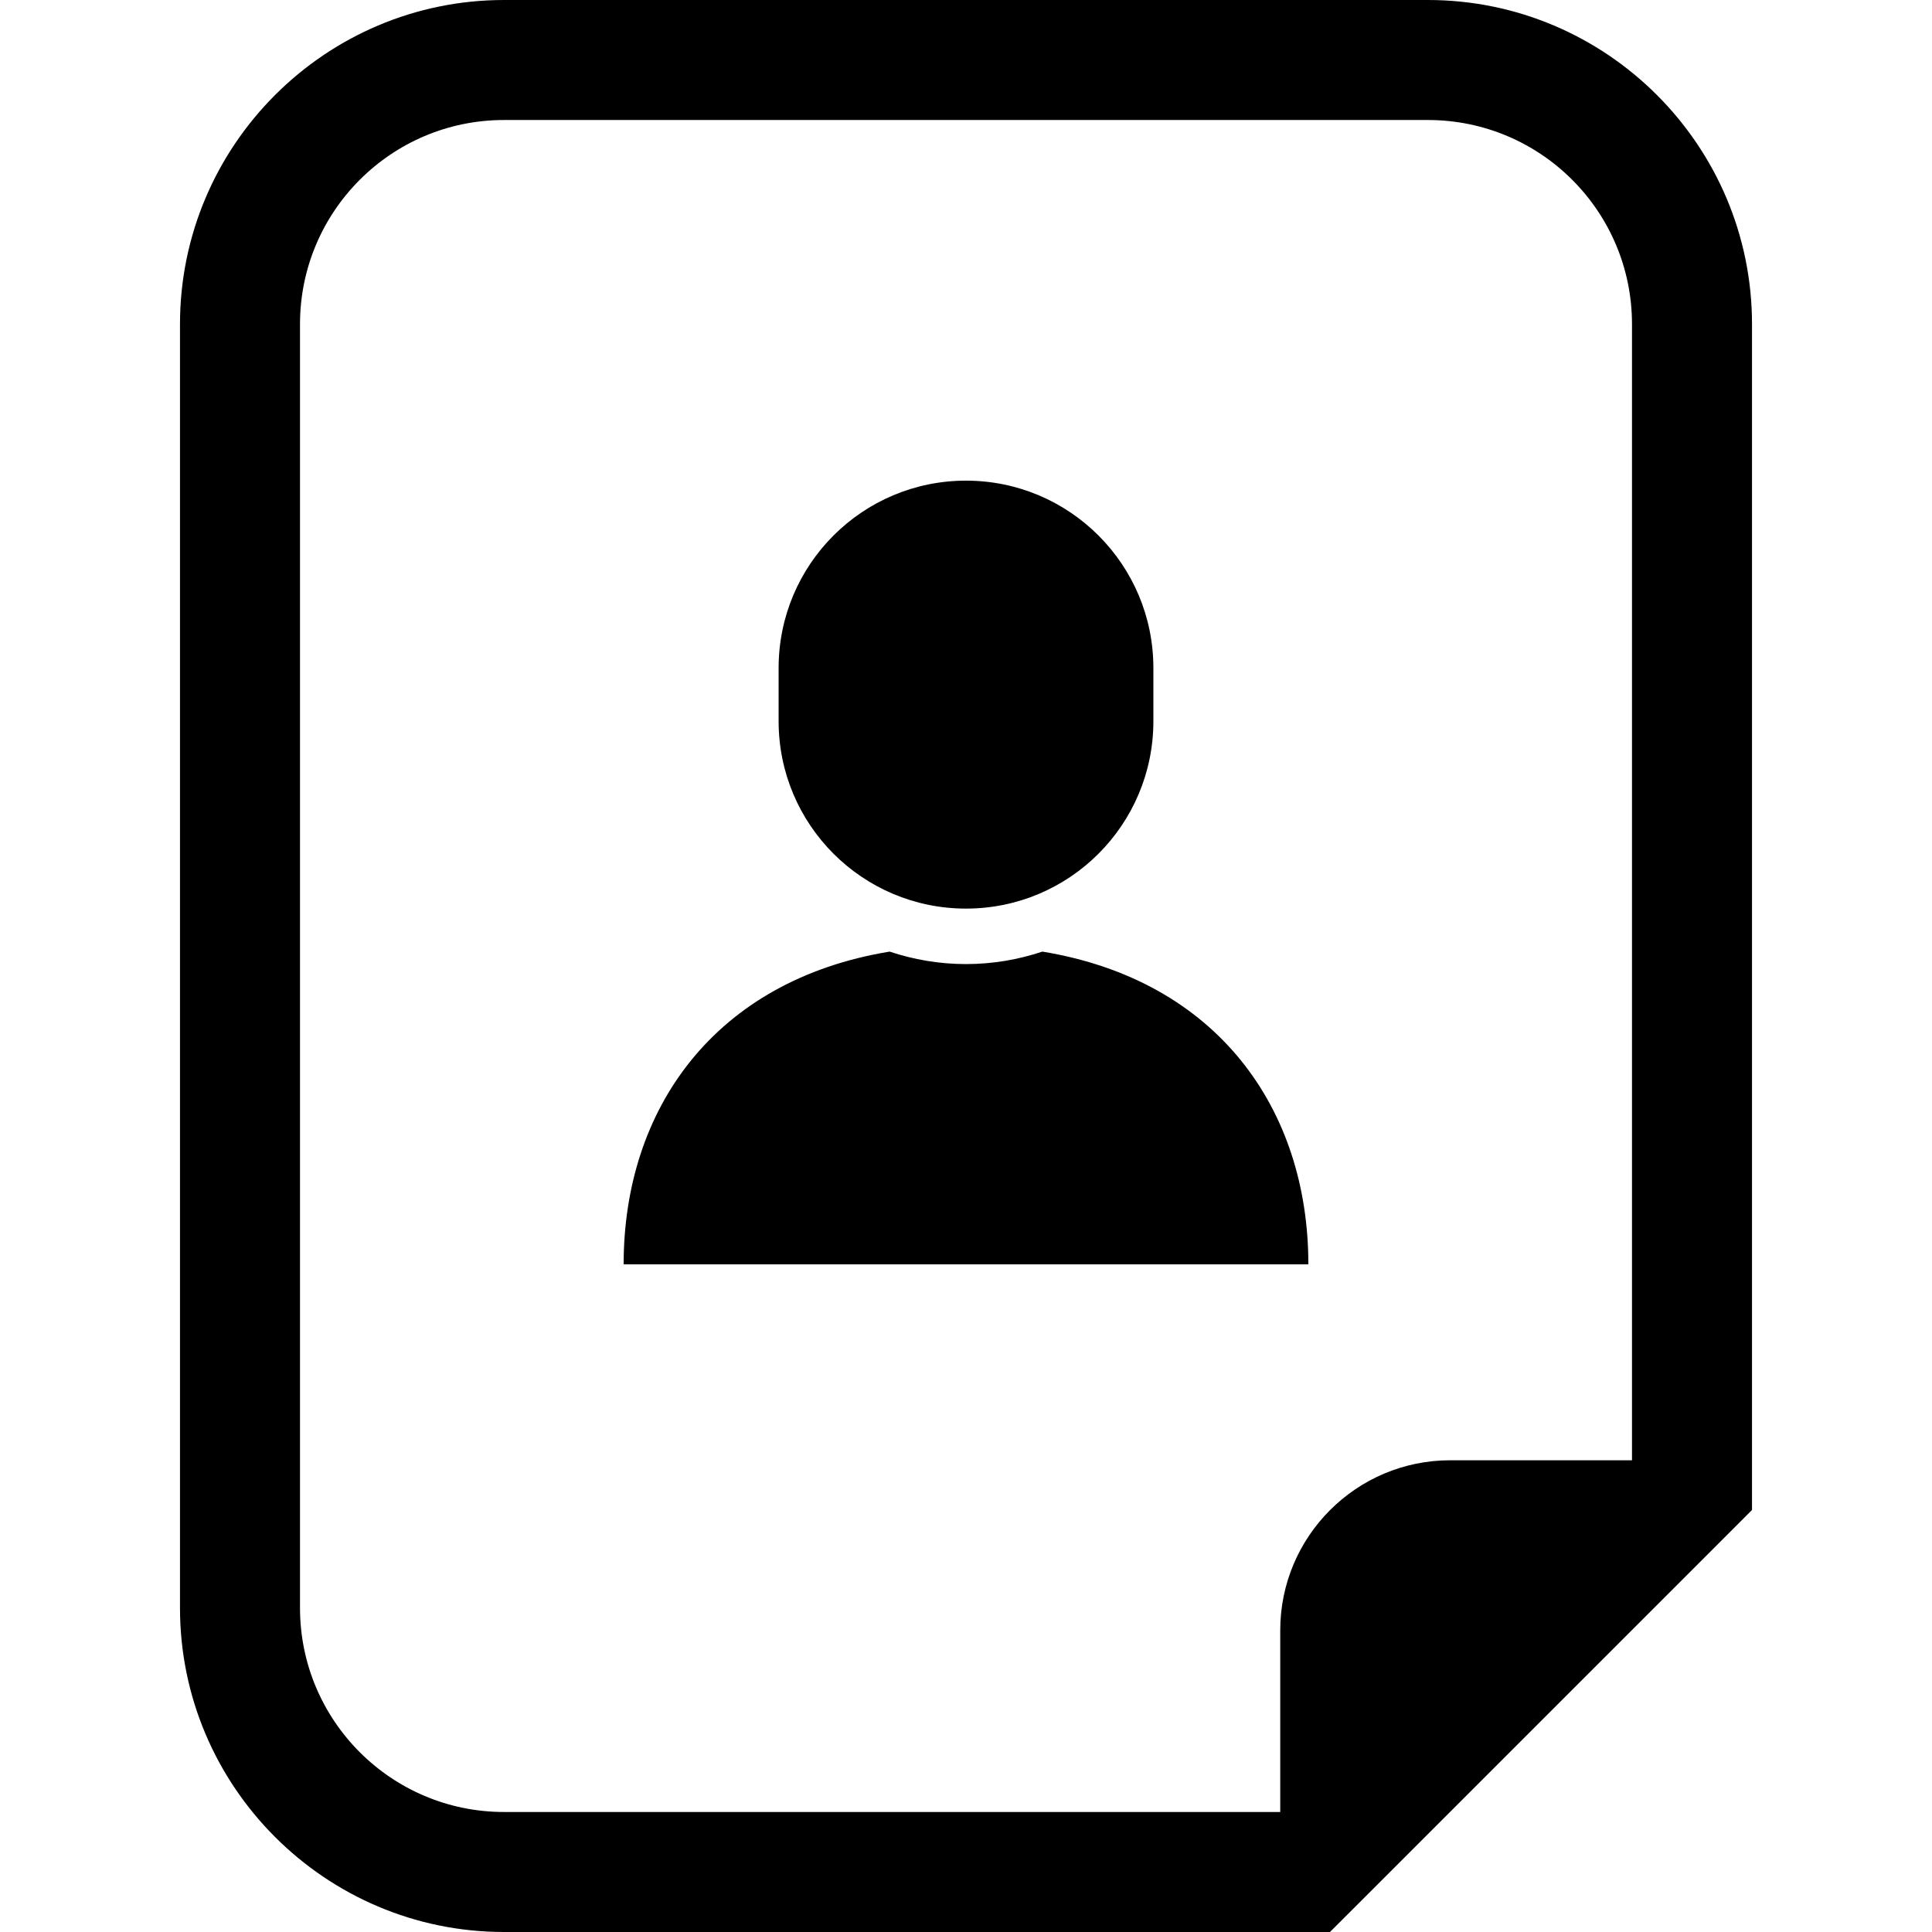
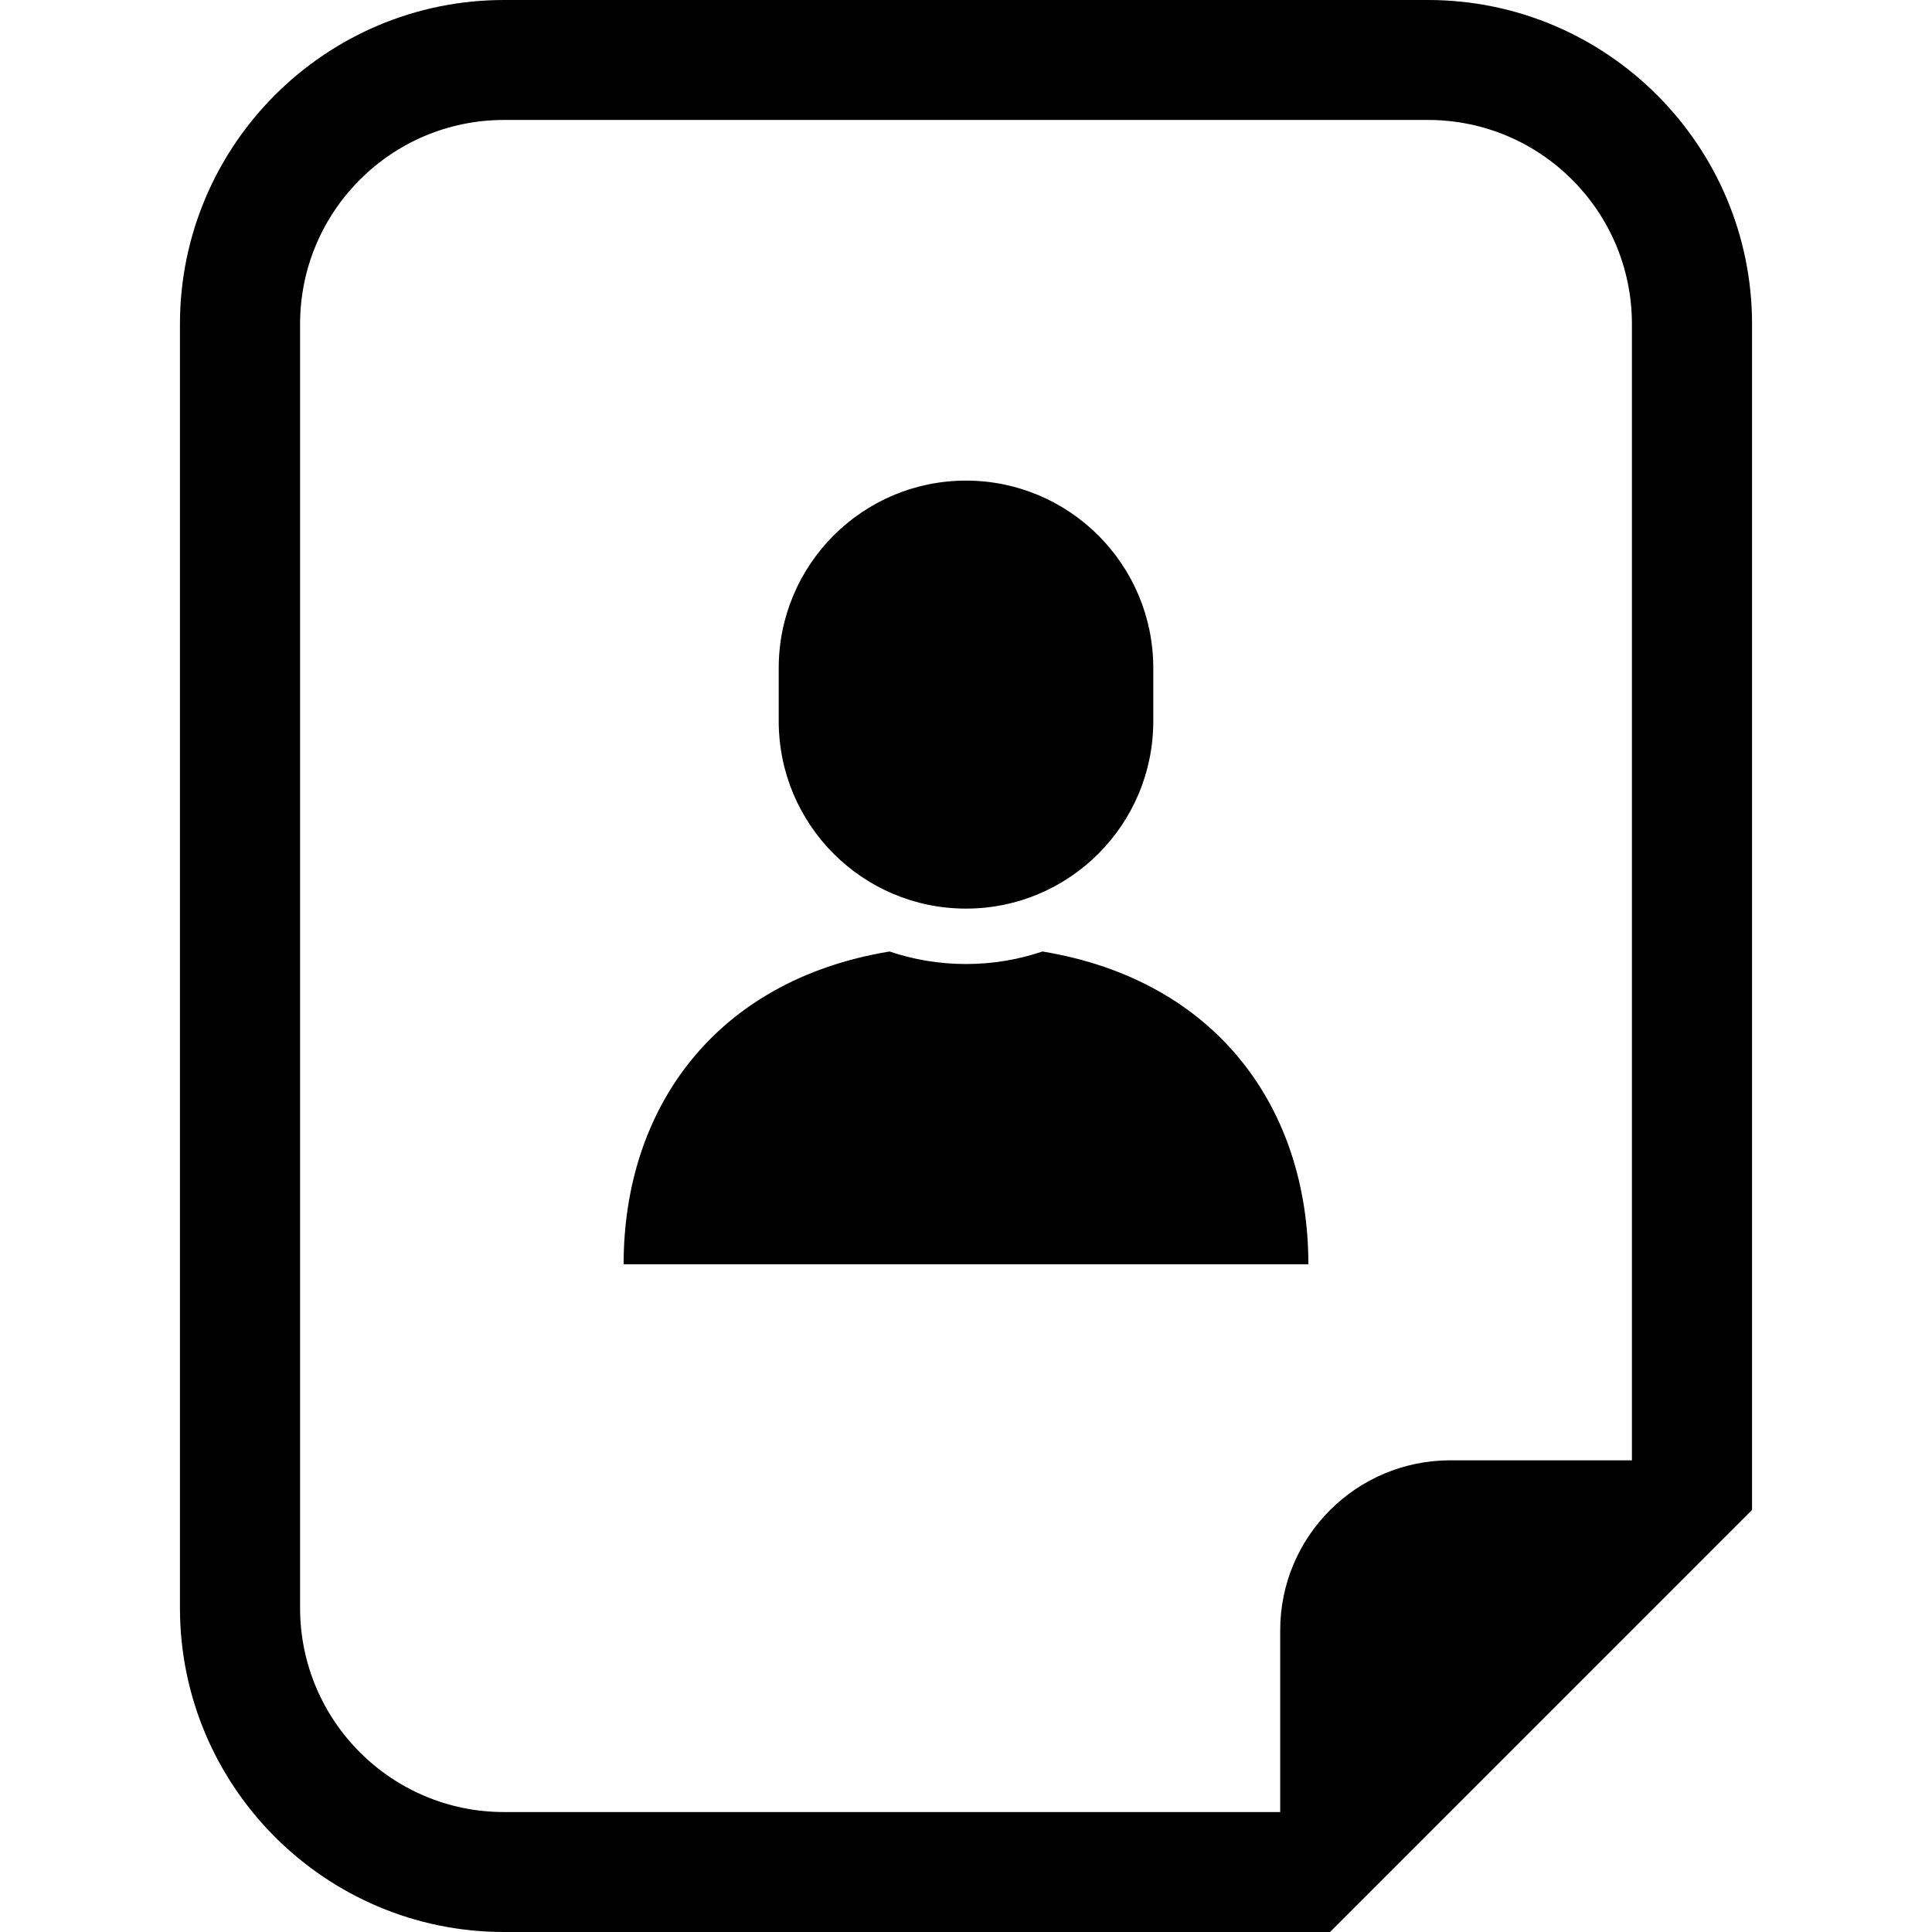
- <svg xmlns="http://www.w3.org/2000/svg" height="800px" width="800px" version="1.1" id="_x32_" viewBox="0 0 512 512" xml:space="preserve">
-   <style type="text/css">
- 	.st0{fill:#000000;}
- </style>
-   <g>
-     <path class="st0" d="M276.239,252.183c-6.37,2.127-13.165,3.308-20.239,3.308c-7.074,0-13.87-1.181-20.24-3.308   c-46.272,7.599-70.489,41.608-70.489,82.877H256h90.728C346.728,293.791,322.515,259.782,276.239,252.183z" />
-     <path class="st0" d="M256,240.788c27.43,0,49.658-22.24,49.658-49.666v-14.087c0-27.426-22.228-49.659-49.658-49.659   c-27.43,0-49.658,22.233-49.658,49.659v14.087C206.342,218.548,228.57,240.788,256,240.788z" />
-     <path class="st0" d="M378.4,0H133.582C86.234,0,47.7,38.542,47.7,85.899v340.22C47.7,473.476,86.234,512,133.582,512h205.695   h13.175l9.318-9.301l93.229-93.229l9.301-9.31v-13.174V85.899C464.3,38.542,425.766,0,378.4,0z M432.497,386.985H384.35   c-24.882,0-45.074,20.183-45.074,45.073v48.139H133.582c-29.866,0-54.078-24.221-54.078-54.078V85.899   c0-29.874,24.212-54.096,54.078-54.096H378.4c29.876,0,54.096,24.222,54.096,54.096V386.985z" />
+ <svg xmlns="http://www.w3.org/2000/svg" width="512" height="512" viewBox="0 0 512 512" version="1.1">
+   <g id="surface1">
+     <path style=" stroke:none;fill-rule:nonzero;fill:rgb(0%,0%,0%);fill-opacity:1;" d="M 276.266 252.156 C 269.898 254.312 263.055 255.477 256 255.477 C 248.945 255.477 242.102 254.312 235.734 252.156 C 189.477 259.789 165.266 293.789 165.266 335.055 L 346.734 335.055 C 346.734 293.789 322.523 259.789 276.266 252.156 Z M 276.266 252.156 " />
+     <path style=" stroke:none;fill-rule:nonzero;fill:rgb(0%,0%,0%);fill-opacity:1;" d="M 256 240.789 C 283.422 240.789 305.633 218.523 305.633 191.102 L 305.633 177.055 C 305.633 149.633 283.422 127.367 256 127.367 C 228.578 127.367 206.367 149.633 206.367 177.055 L 206.367 191.102 C 206.367 218.523 228.578 240.789 256 240.789 Z M 256 240.789 " />
+     <path style=" stroke:none;fill-rule:nonzero;fill:rgb(0%,0%,0%);fill-opacity:1;" d="M 378.422 0 L 133.578 0 C 86.211 0 47.688 38.523 47.688 85.898 L 47.688 426.102 C 47.688 473.477 86.211 512 133.578 512 L 352.477 512 L 464.312 400.156 L 464.312 85.898 C 464.312 38.523 425.789 0 378.422 0 Z M 432.477 387 L 384.367 387 C 359.477 387 339.266 407.156 339.266 432.055 L 339.266 480.211 L 133.578 480.211 C 103.734 480.211 79.523 456 79.523 426.102 L 79.523 85.898 C 79.523 56 103.734 31.789 133.578 31.789 L 378.422 31.789 C 408.266 31.789 432.477 56 432.477 85.898 Z M 432.477 387 " />
  </g>
</svg>
